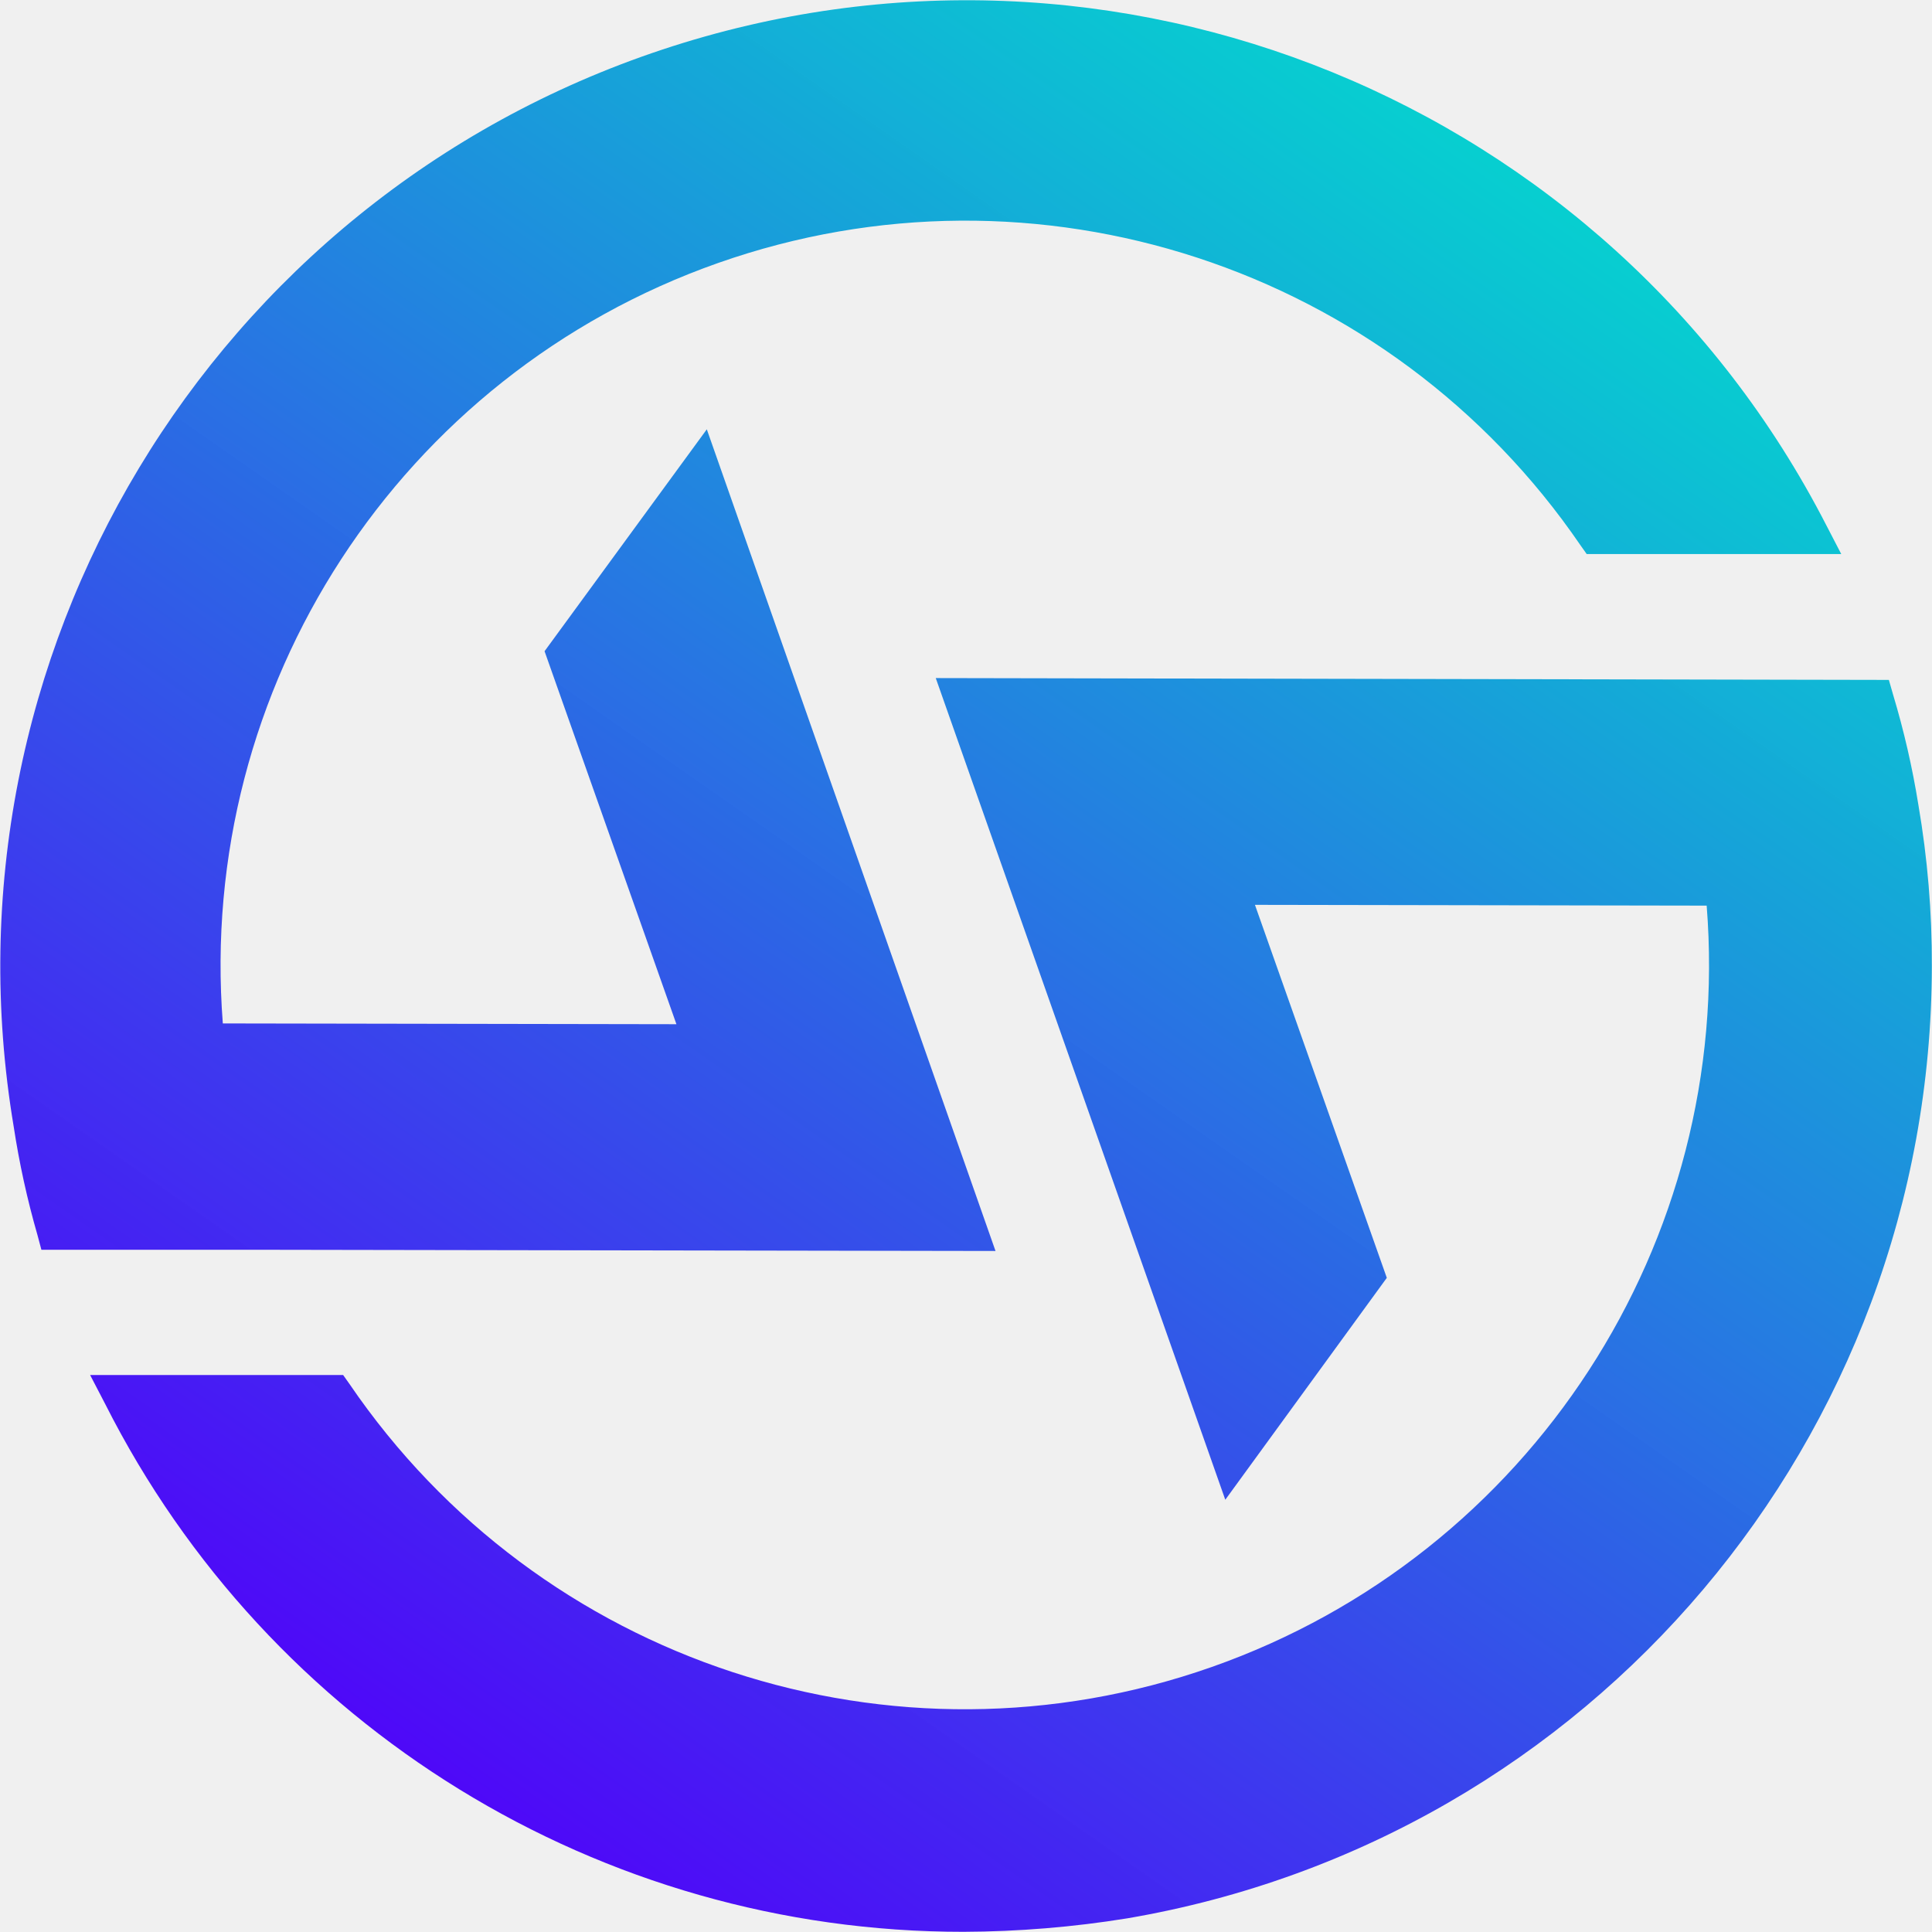
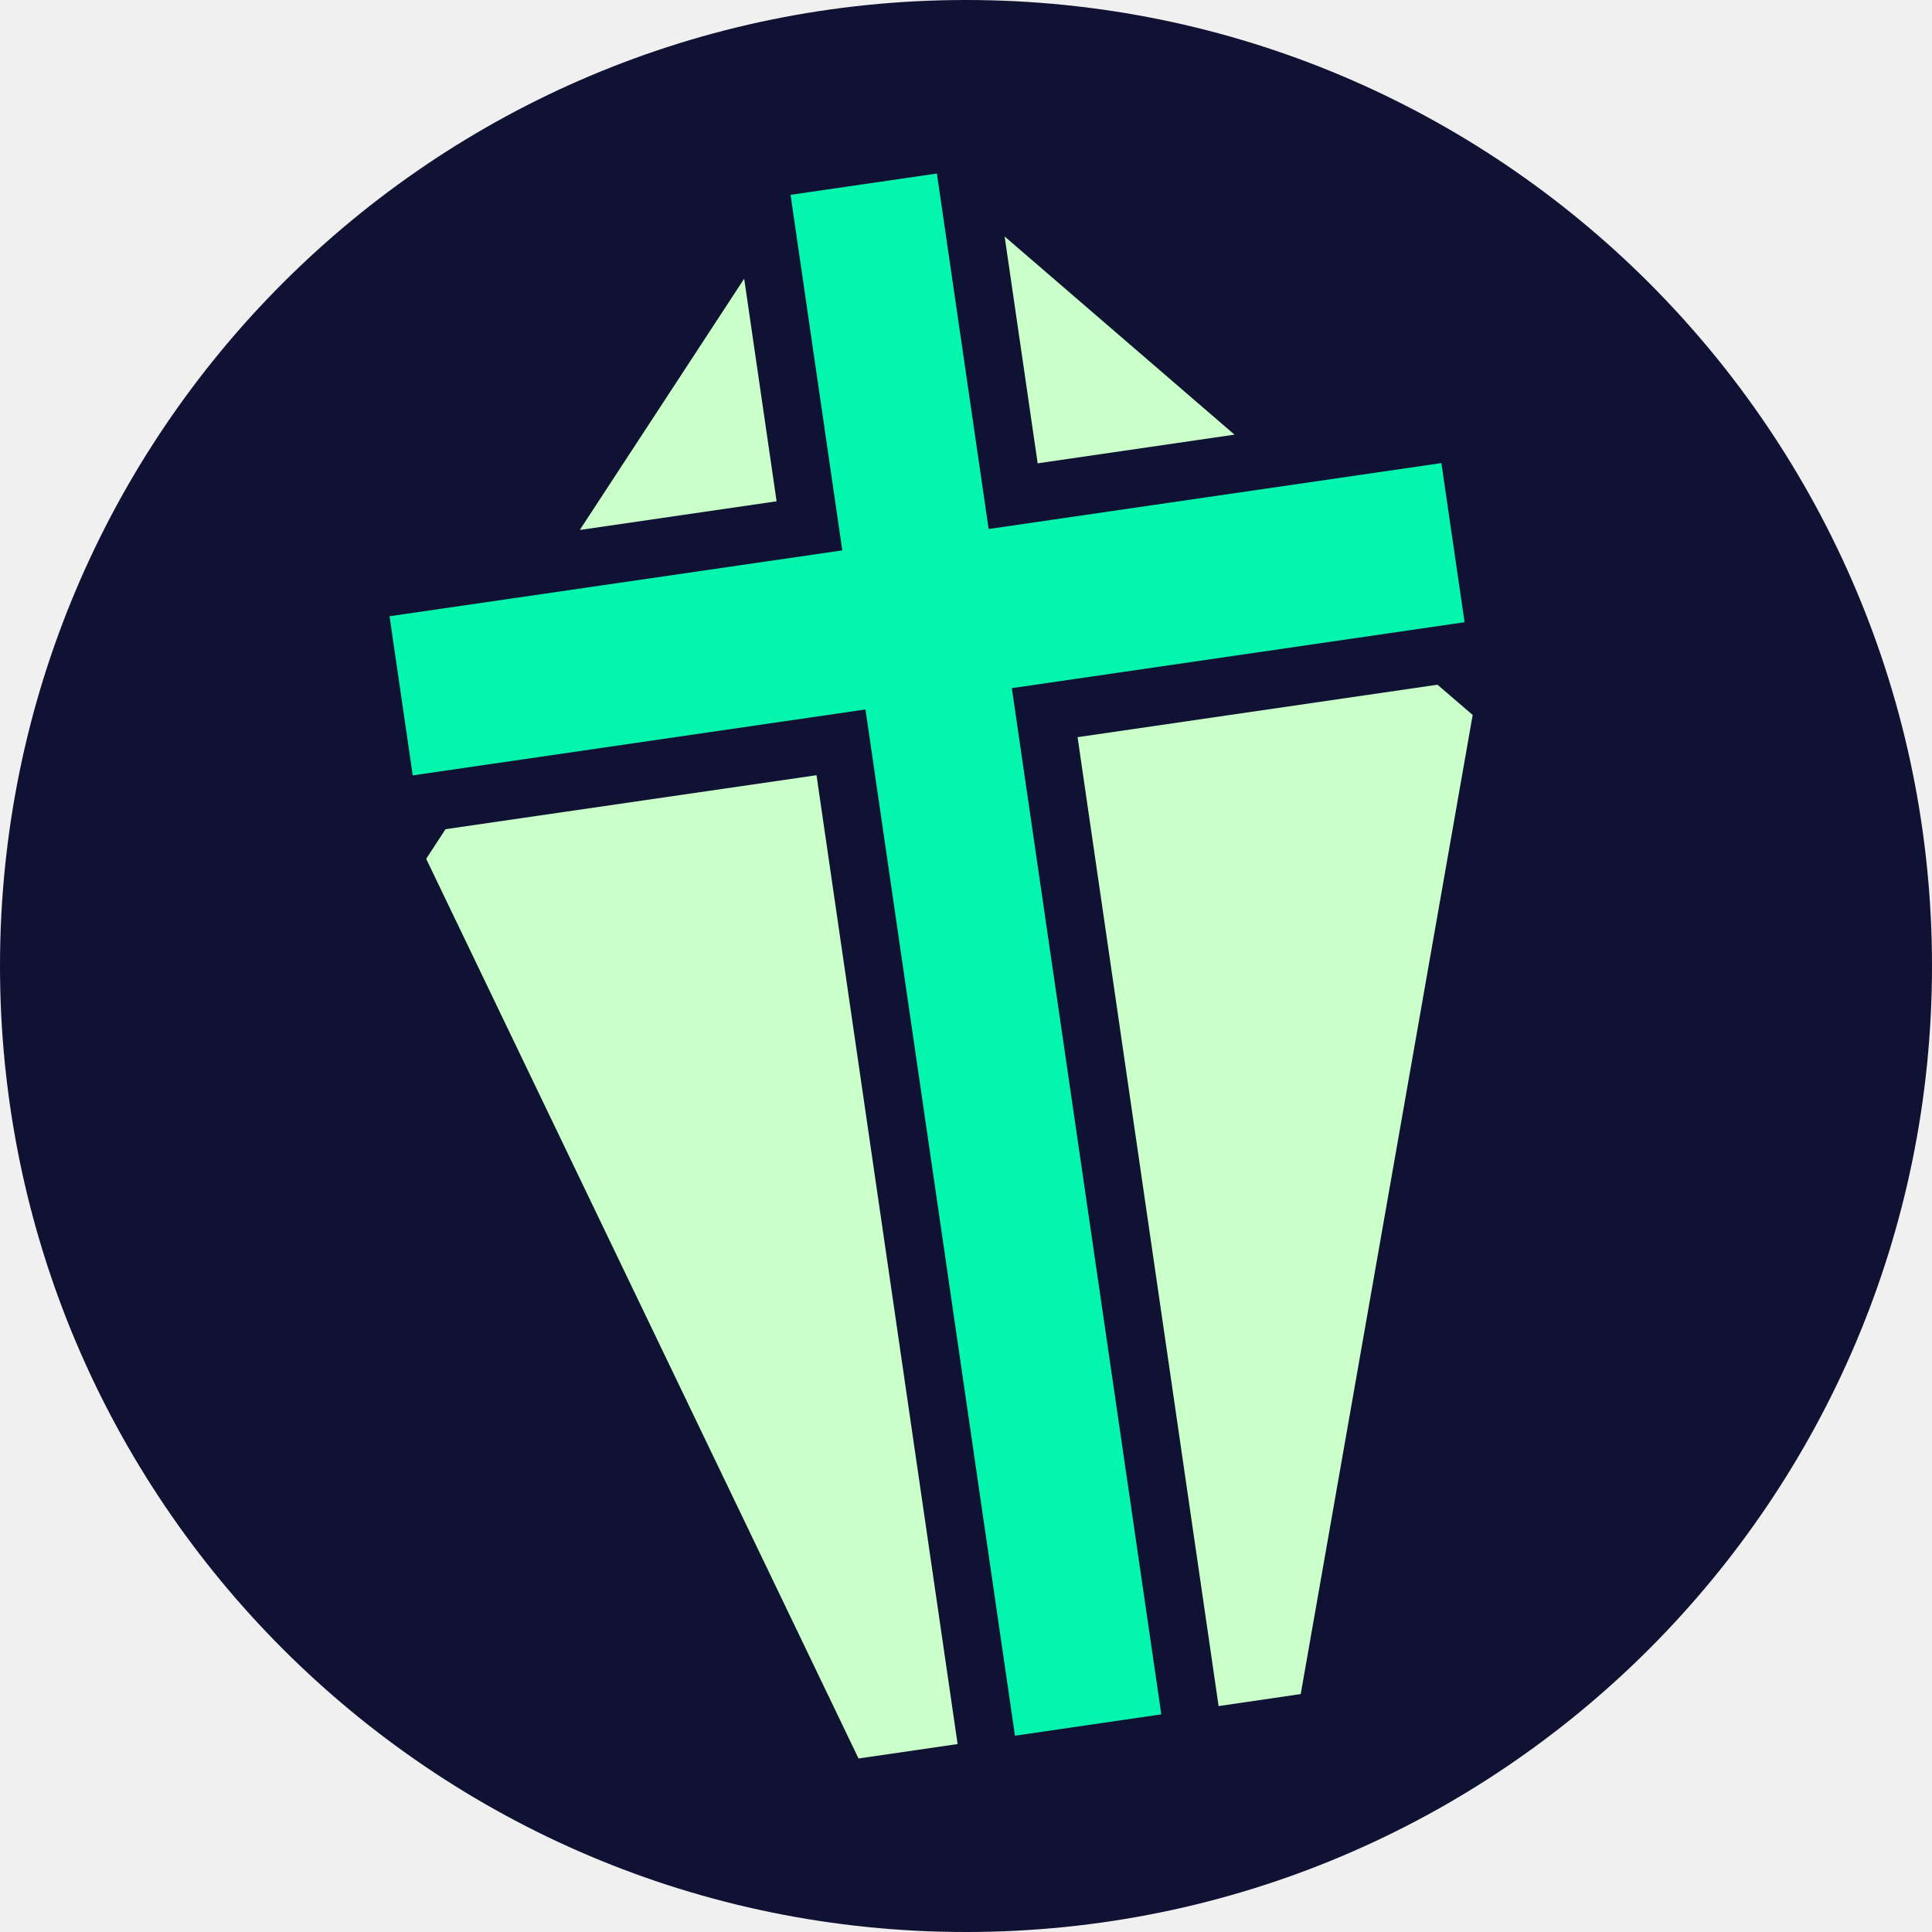
- <svg xmlns="http://www.w3.org/2000/svg" height="32" viewBox="0 0 39.998 39.998" width="32">
-   <linearGradient id="a" gradientUnits="objectBoundingBox" x1=".8" x2=".225" y1=".087" y2=".91">
-     <stop offset="0" stop-color="#03d1cf" stop-opacity=".988" />
-     <stop offset="1" stop-color="#4e09f8" />
-   </linearGradient>
-   <path d="m21344.178 753.068-.312-.6h5.238l.129.182a15.411 15.411 0 0 0 28.1-9.9l-9.352-.016 2.73 7.722-3.344 4.594-5.994-17.011 19.732.038.086.3a17.689 17.689 0 0 1 .525 2.286 19.371 19.371 0 0 1 .279 3.343 20.023 20.023 0 0 1 -16.656 19.71 21.7 21.7 0 0 1 -3.393.279 19.886 19.886 0 0 1 -17.768-10.927zm3.363-3.193h-4.684l-.08-.3a17.768 17.768 0 0 1 -.494-2.254 20.006 20.006 0 0 1 37.525-12.45l.311.6h-5.27l-.129-.182a15.422 15.422 0 0 0 -28.107 9.9l9.391.016-2.73-7.722 3.359-4.594 5.977 17.011z" fill="url(#a)" transform="translate(-21342 -724.001)" />
+ <svg xmlns="http://www.w3.org/2000/svg" width="32" height="32" viewBox="0 0 32 32" fill="none">
+   <g clip-path="url(#clip0_1_127)">
+     <path d="M16 32C24.837 32 32 24.837 32 16C32 7.163 24.837 0 16 0C7.163 0 0 7.163 0 16C0 24.837 7.163 32 16 32Z" fill="#101233" />
+     <path d="M12.863 8.303L9.603 8.778L12.326 4.616L12.863 8.303Z" fill="#CAFFCA" />
+     <path d="M15.861 28.887L14.22 29.126L7.059 14.225L7.379 13.734L13.524 12.84L15.861 28.887Z" fill="#CAFFCA" />
+     <path d="M20.447 7.199L17.187 7.674L16.64 3.917L20.447 7.199Z" fill="#CAFFCA" />
+     <path d="M24.392 11.842L21.544 28.059L20.184 28.258L17.848 12.21L23.809 11.341L24.392 11.842Z" fill="#CAFFCA" />
+     <path d="M24.258 10.306L23.874 7.67L16.375 8.762L15.518 2.874L13.094 3.227L13.951 9.116L6.452 10.207L6.836 12.843L14.335 11.751L16.811 28.749L19.235 28.395L16.759 11.398L24.258 10.306Z" fill="#03F5AE" />
+   </g>
+   <defs>
+     <clipPath id="clip0_1_127">
+       <rect width="32" height="32" fill="white" />
+     </clipPath>
+   </defs>
</svg>
